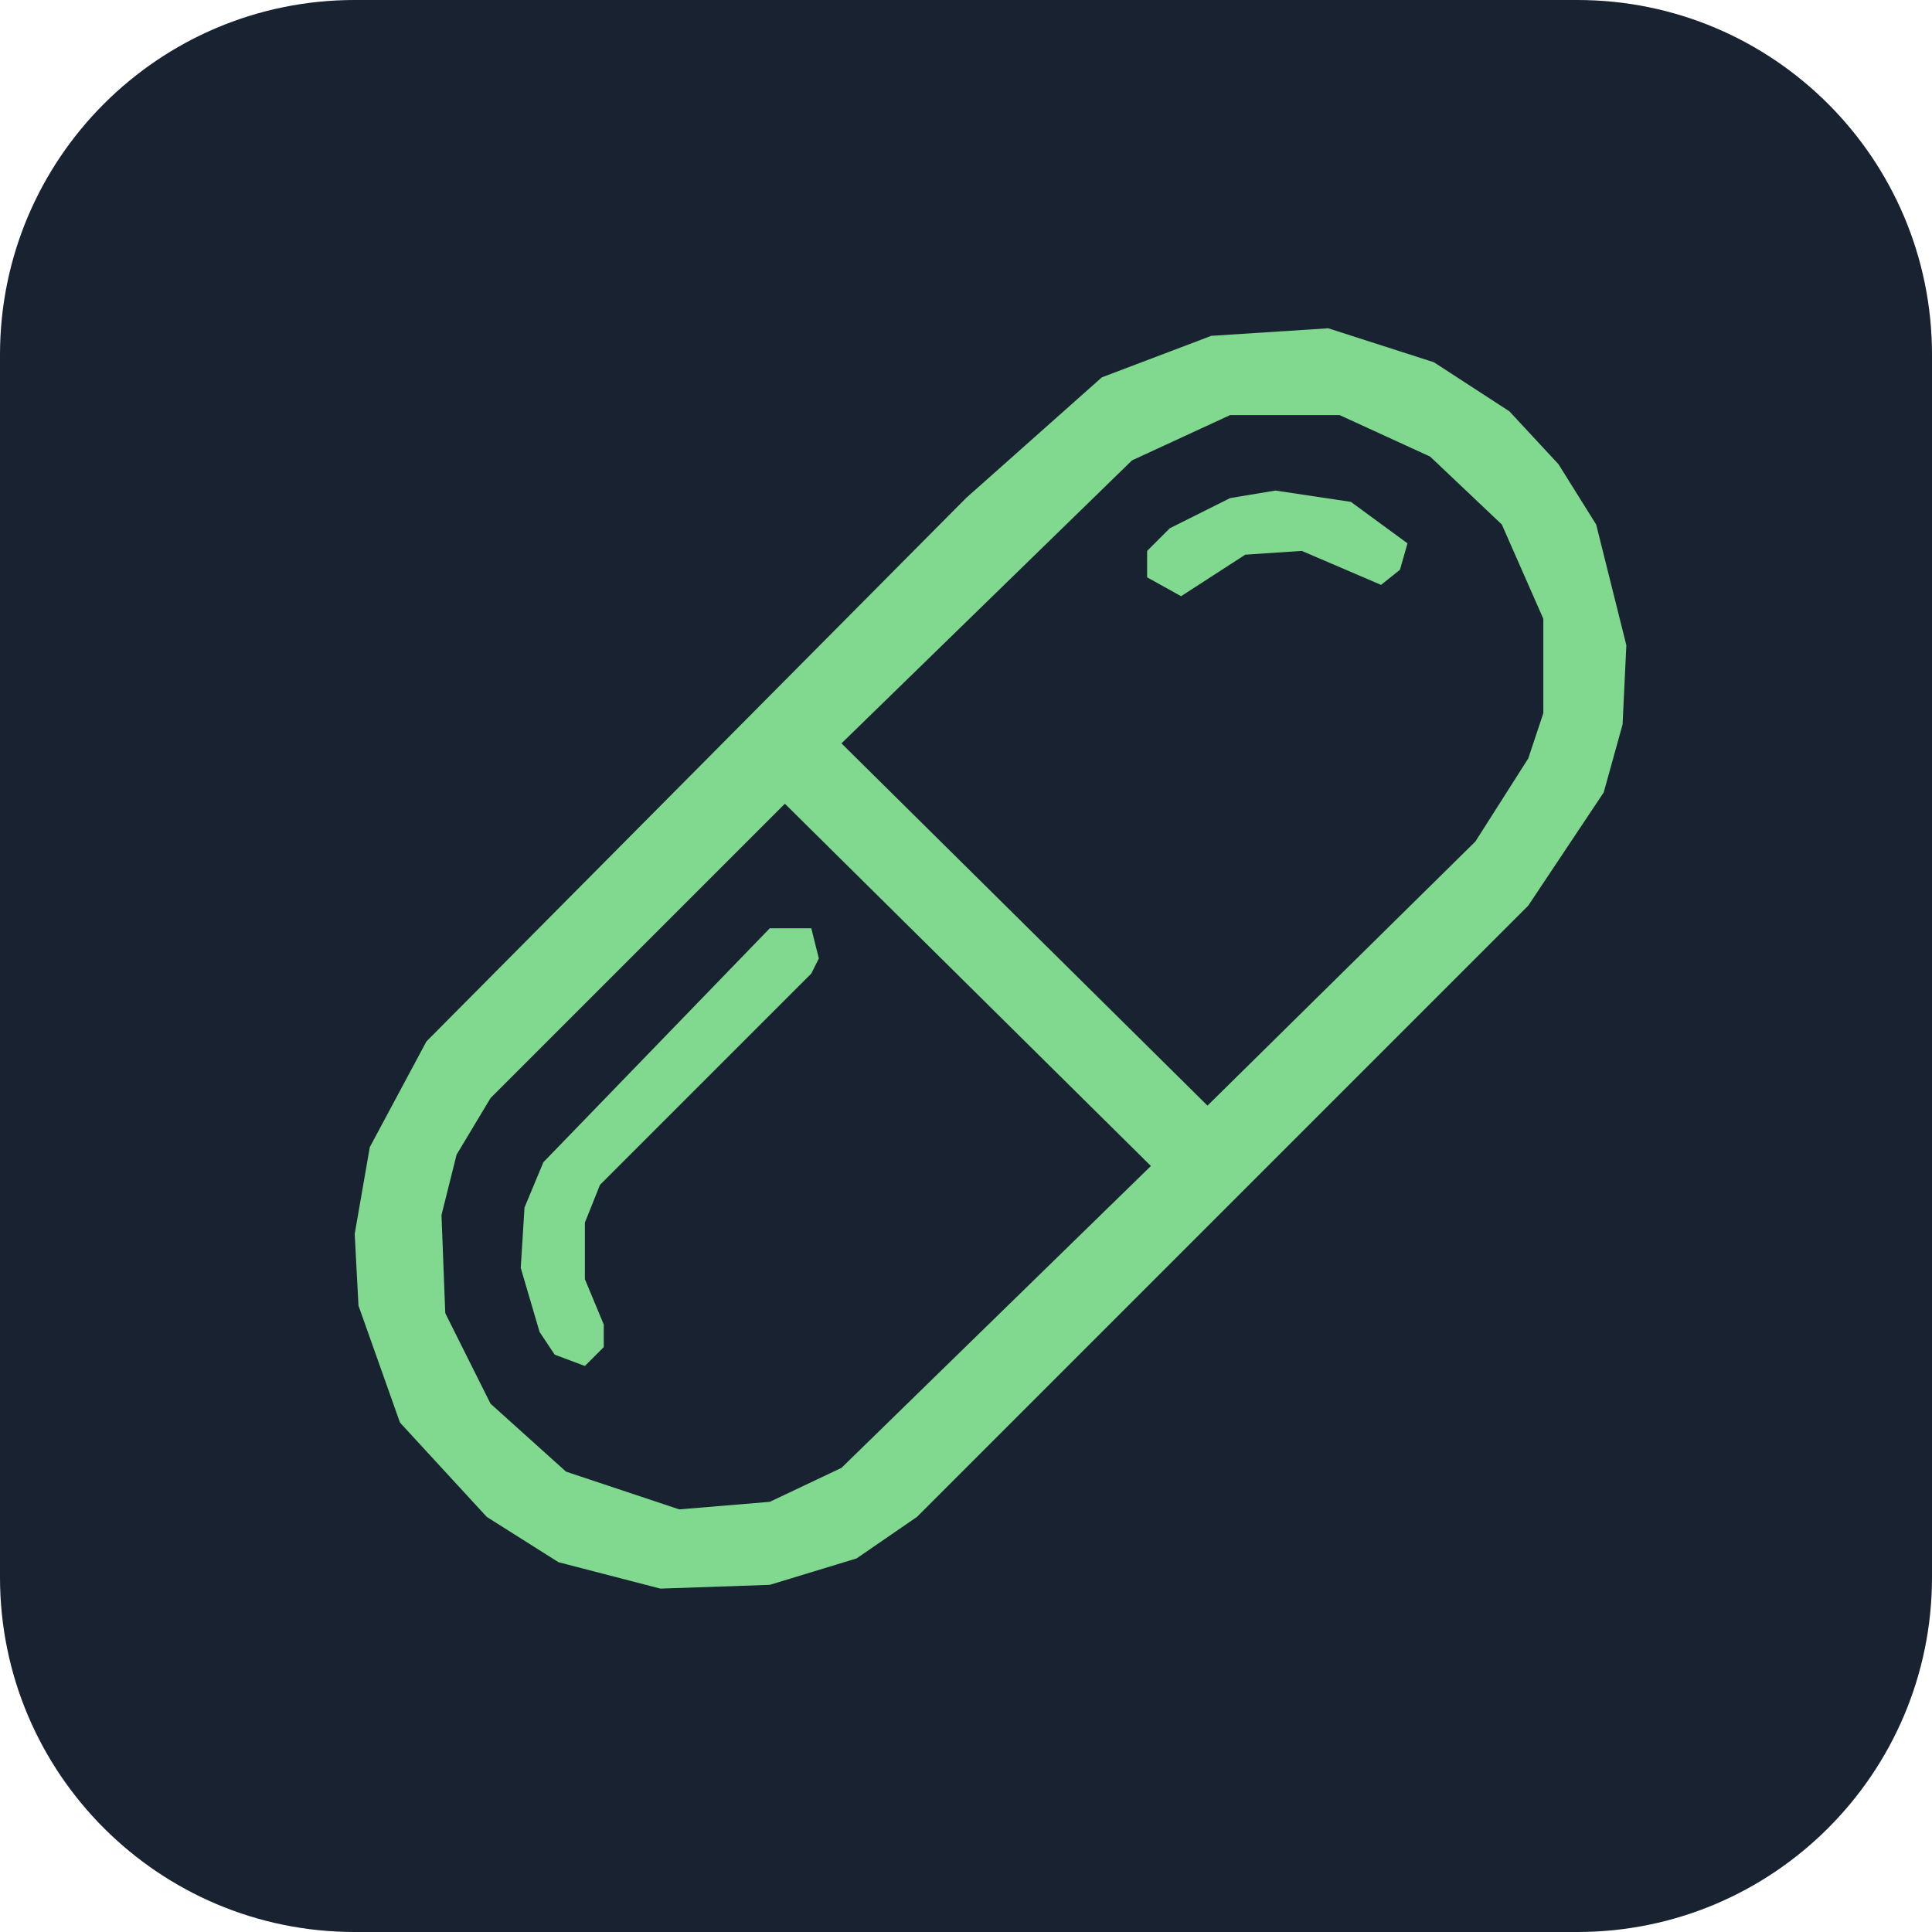
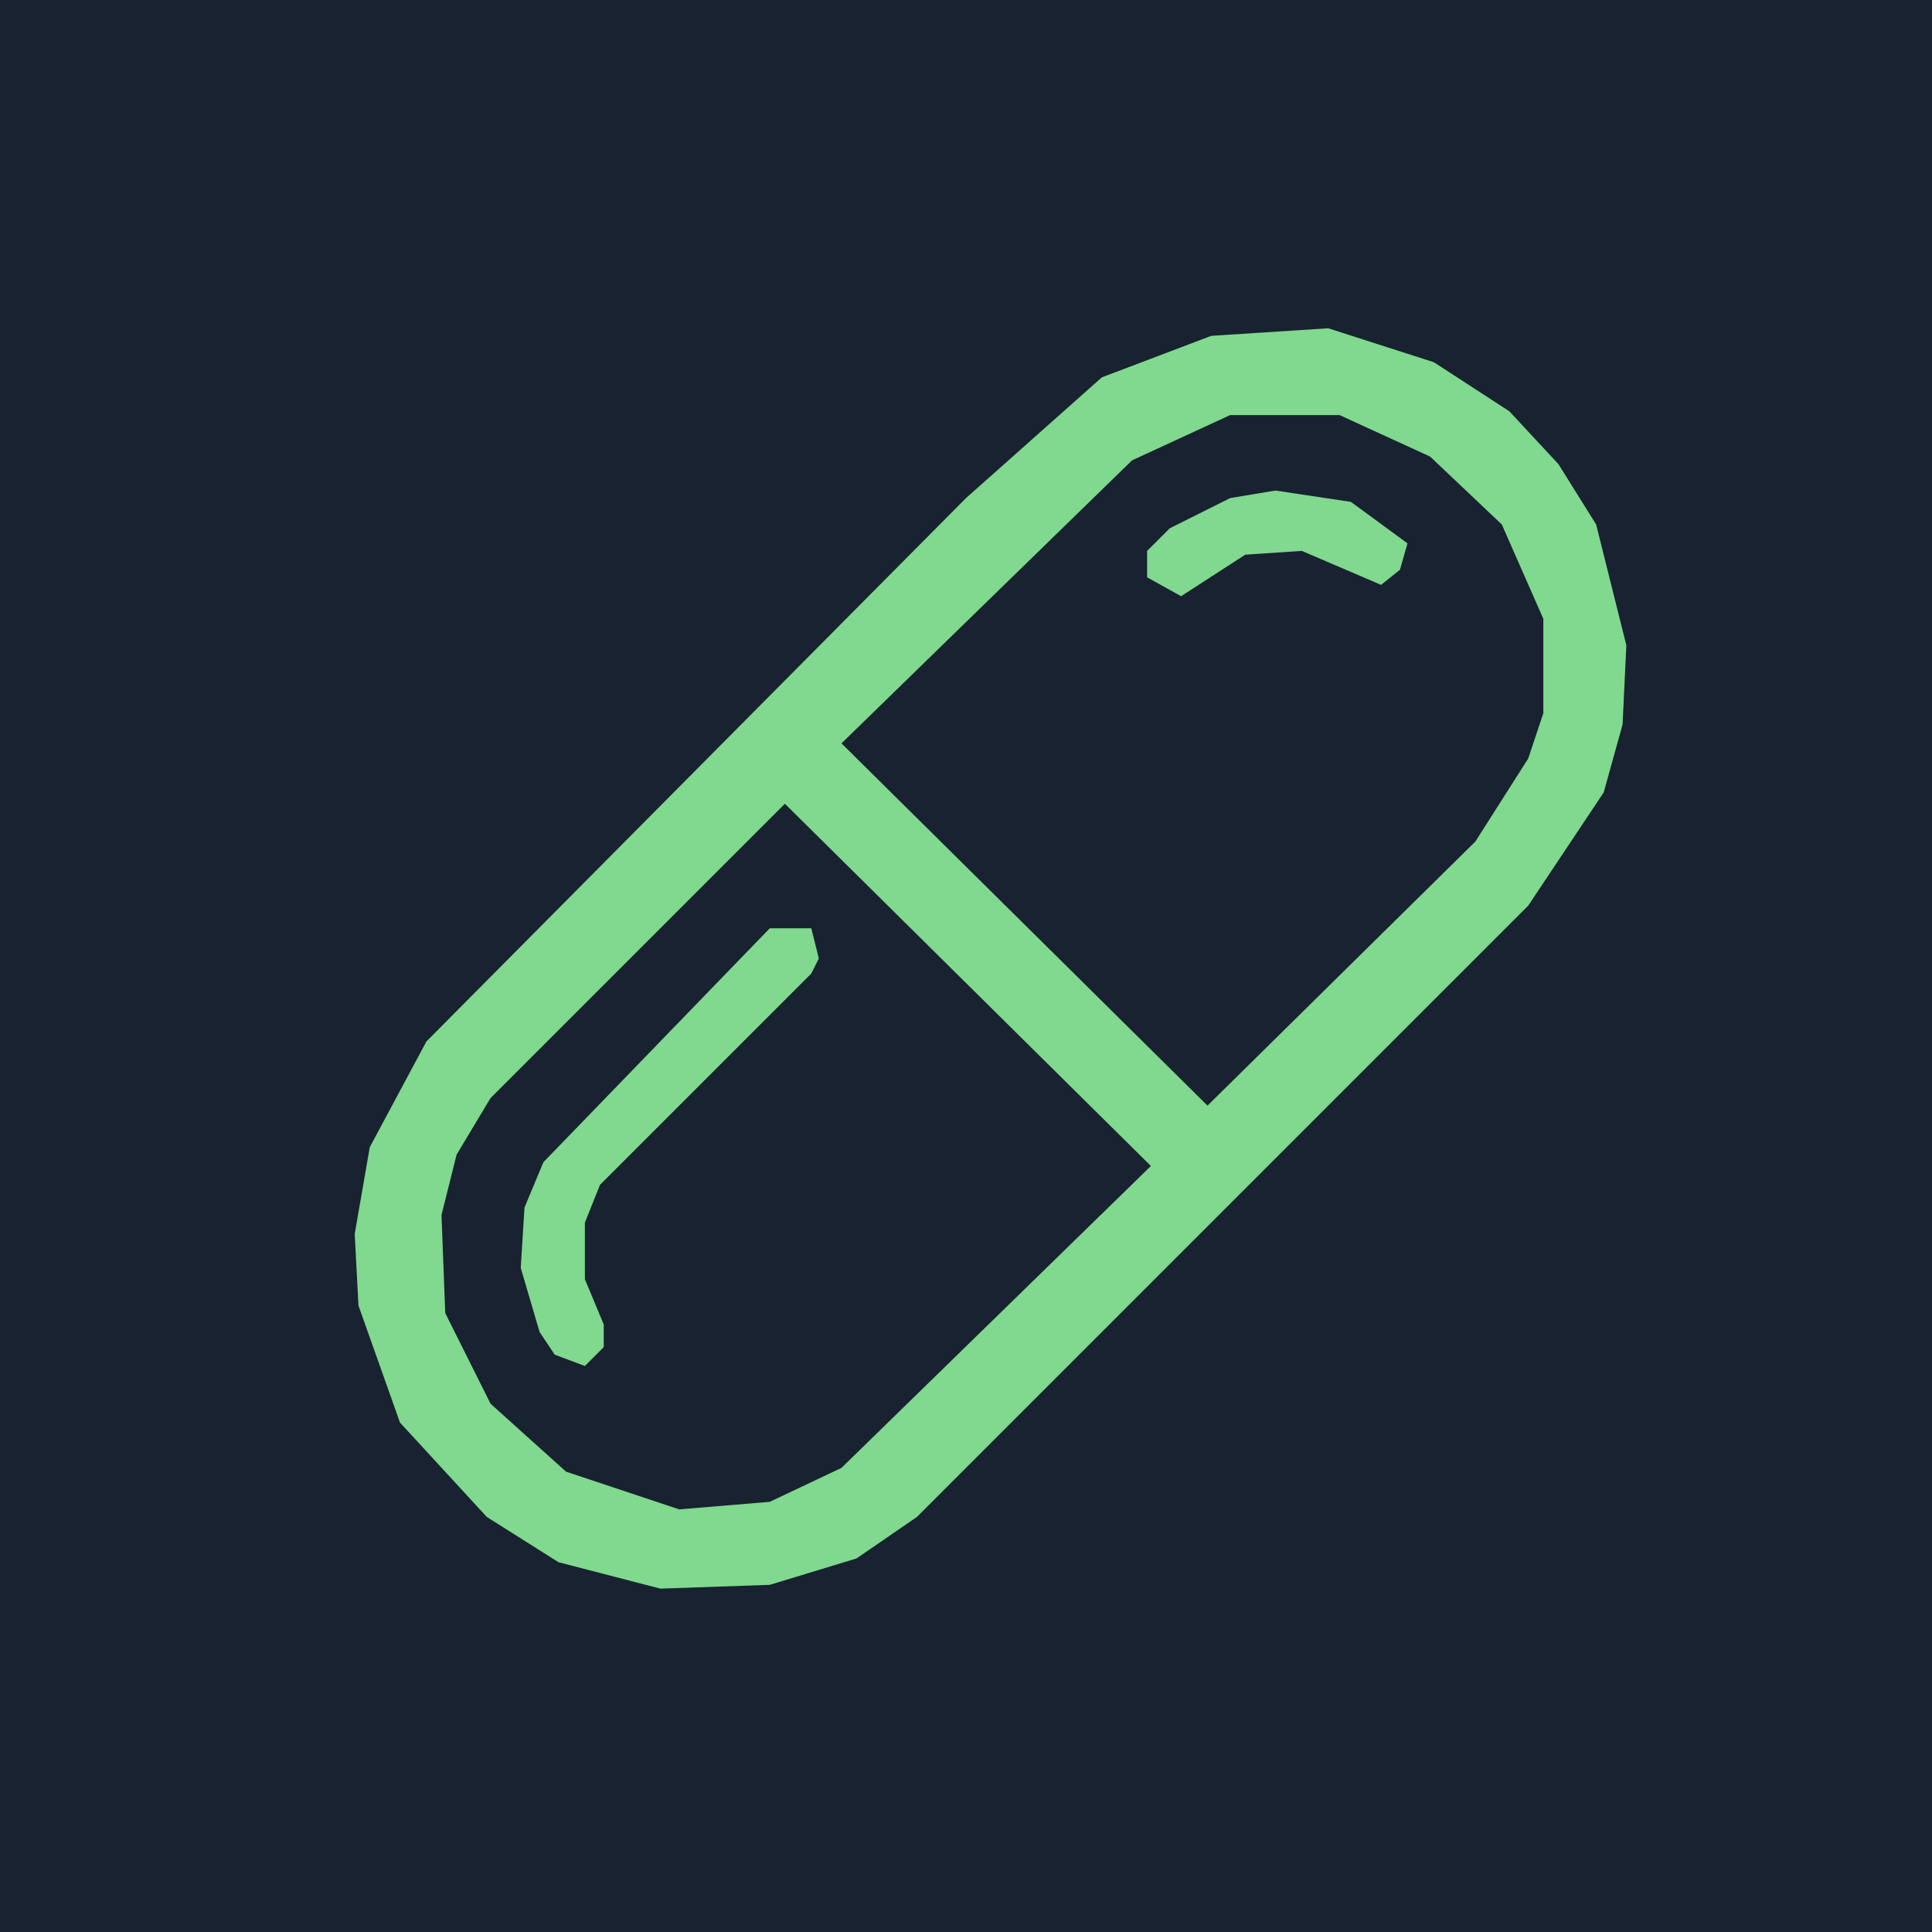
<svg xmlns="http://www.w3.org/2000/svg" viewBox="0 0 512 512" role="img" aria-labelledby="title desc">
-   <rect width="512" height="512" rx="94" fill="#182230" />
+   <rect width="512" height="512" fill="#182230" />
  <path d="M400 109 380 96 352 87 321 89 292 100 256 132 113 276 98 304 94 327 95 346 106 377 129 402 148 414 175 421 204 420 227 413 243 402 405 240 425 210 430 192 431 171 423 139 413 123Z M208 213 305 309 223 389 204 398 180 400 150 390 130 372 118 348 117 322 121 306 130 291Z M215 246 204 246 144 308 139 320 138 336 143 353 147 359 155 362 160 357 160 351 155 339 155 324 159 314 215 258 217 254Z M355 110 379 121 398 139 409 164 409 189 405 201 391 223 320 293 223 197 300 122 326 110Z M373 144 358 133 338 130 326 132 310 140 304 146 304 153 313 158 330 147 345 146 366 155 371 151Z" fill="#80d98e" fill-rule="evenodd" />
</svg>
